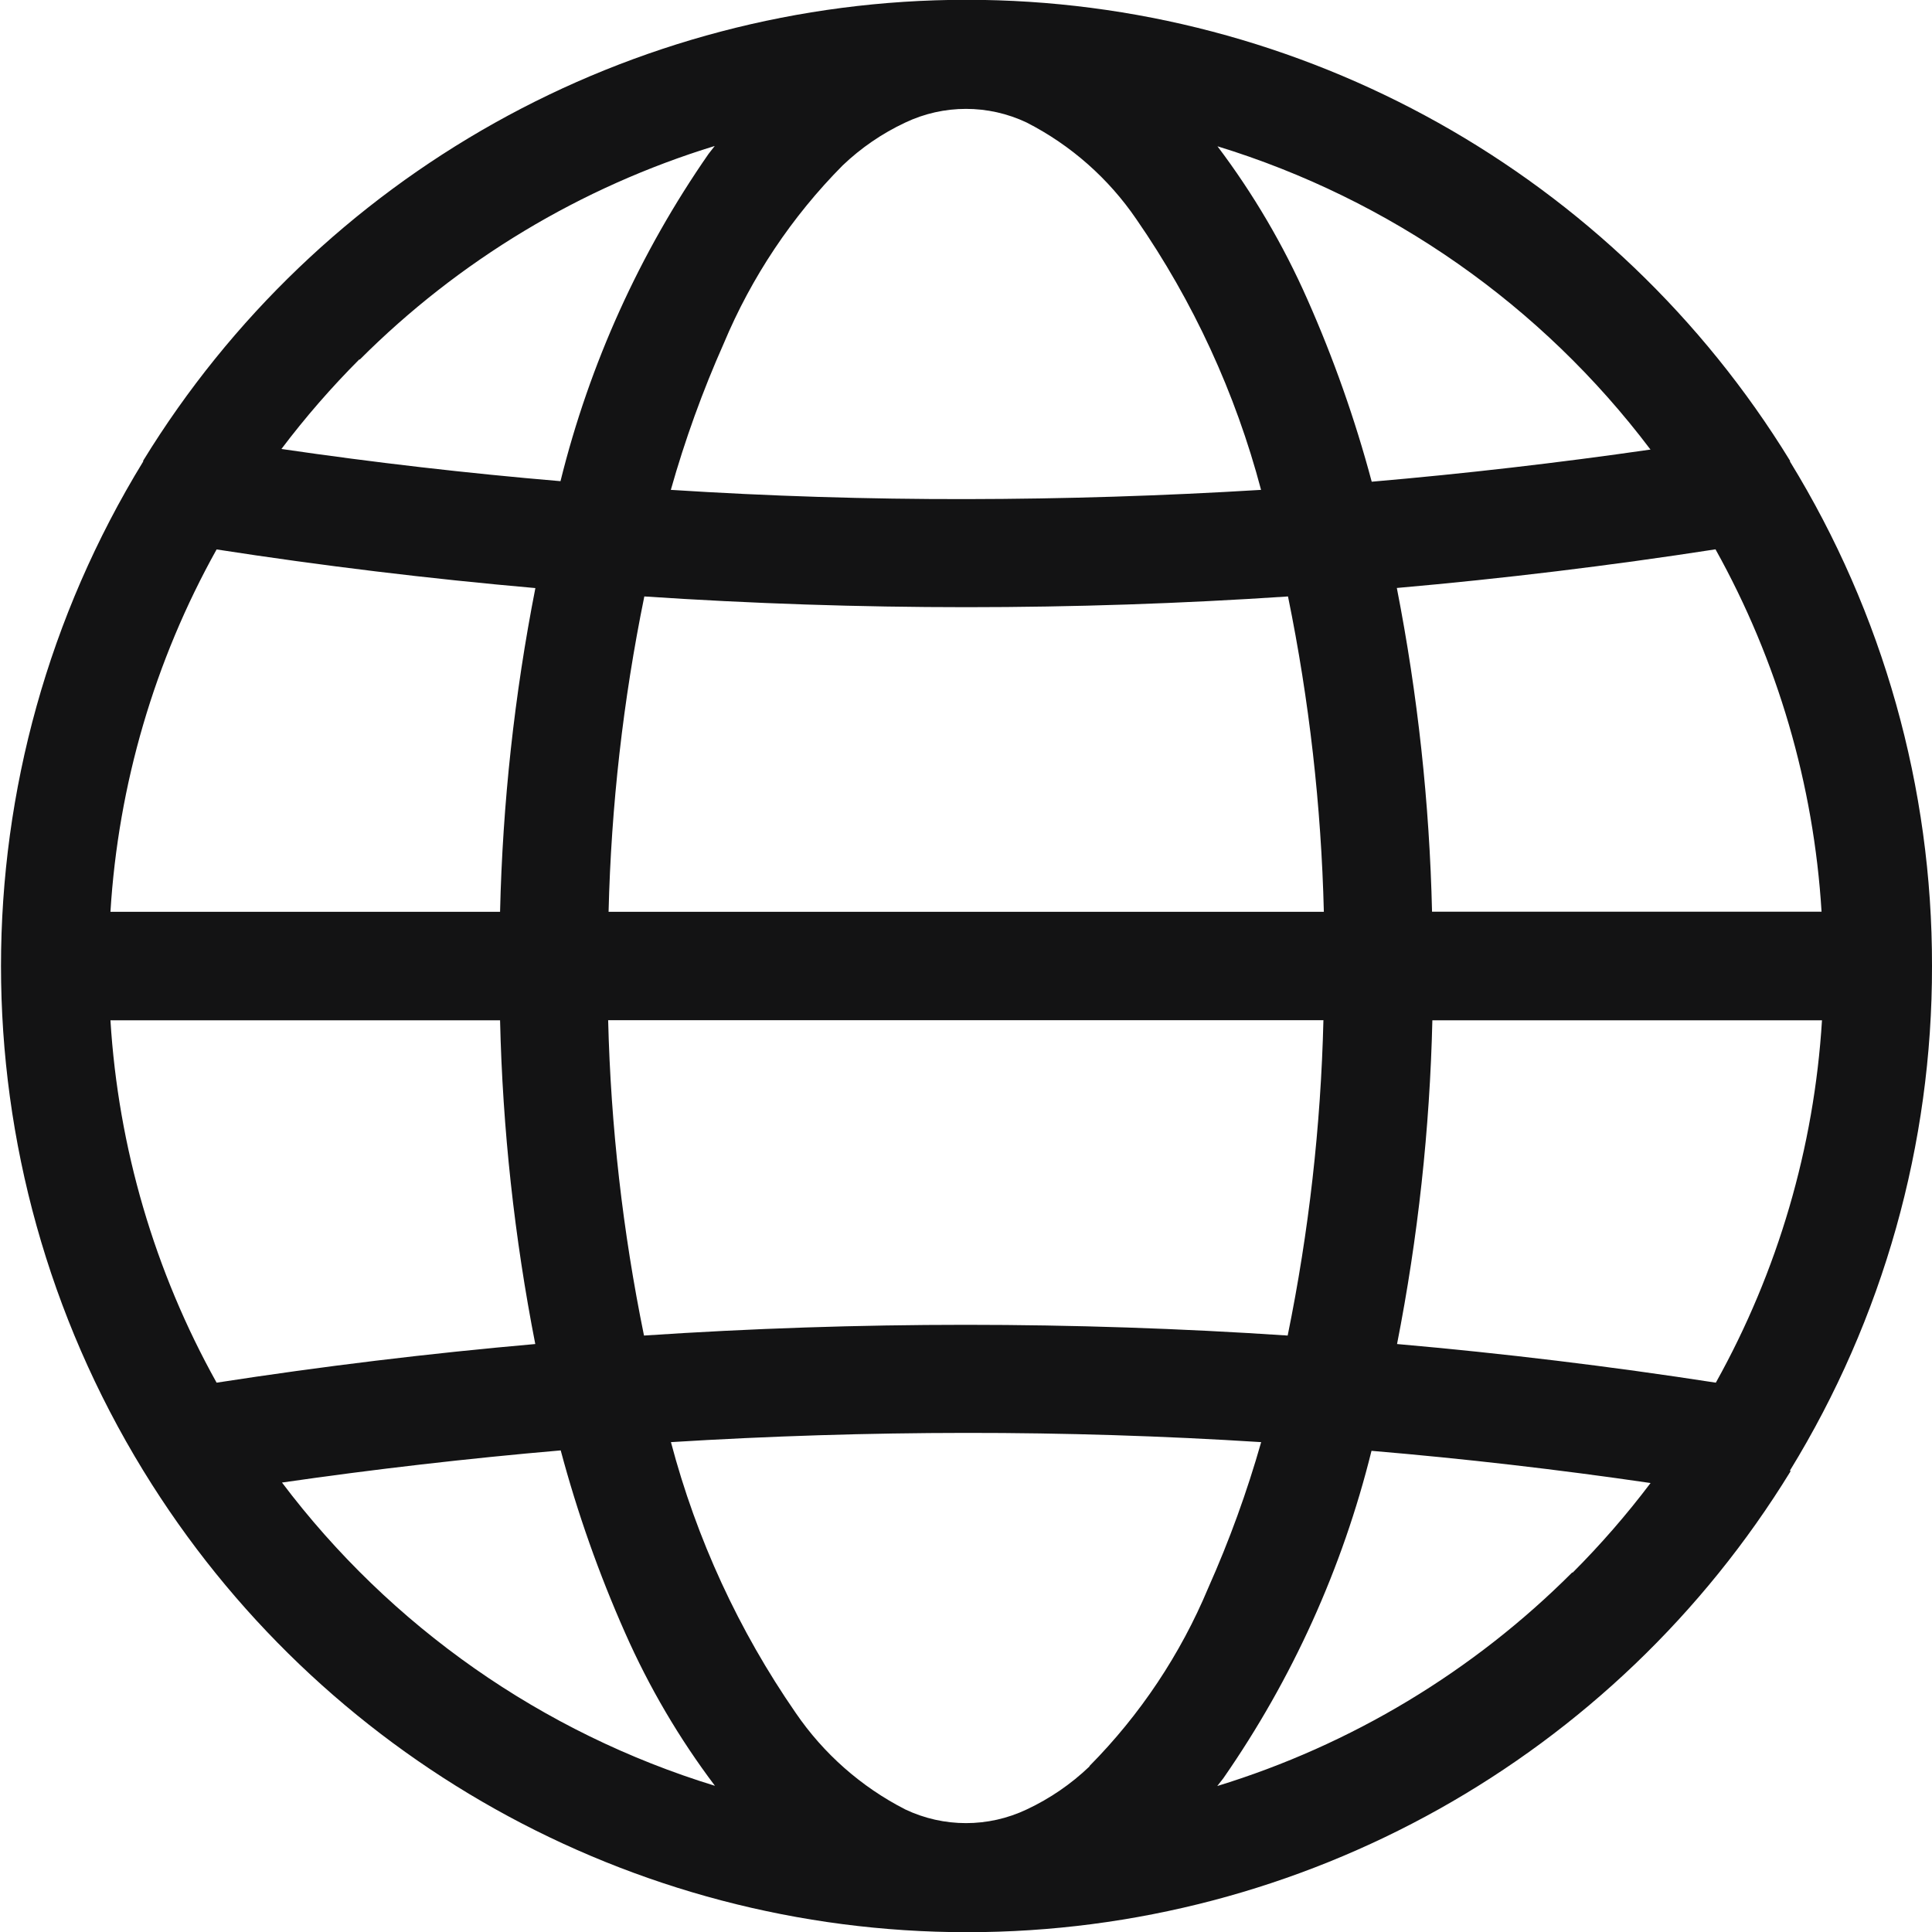
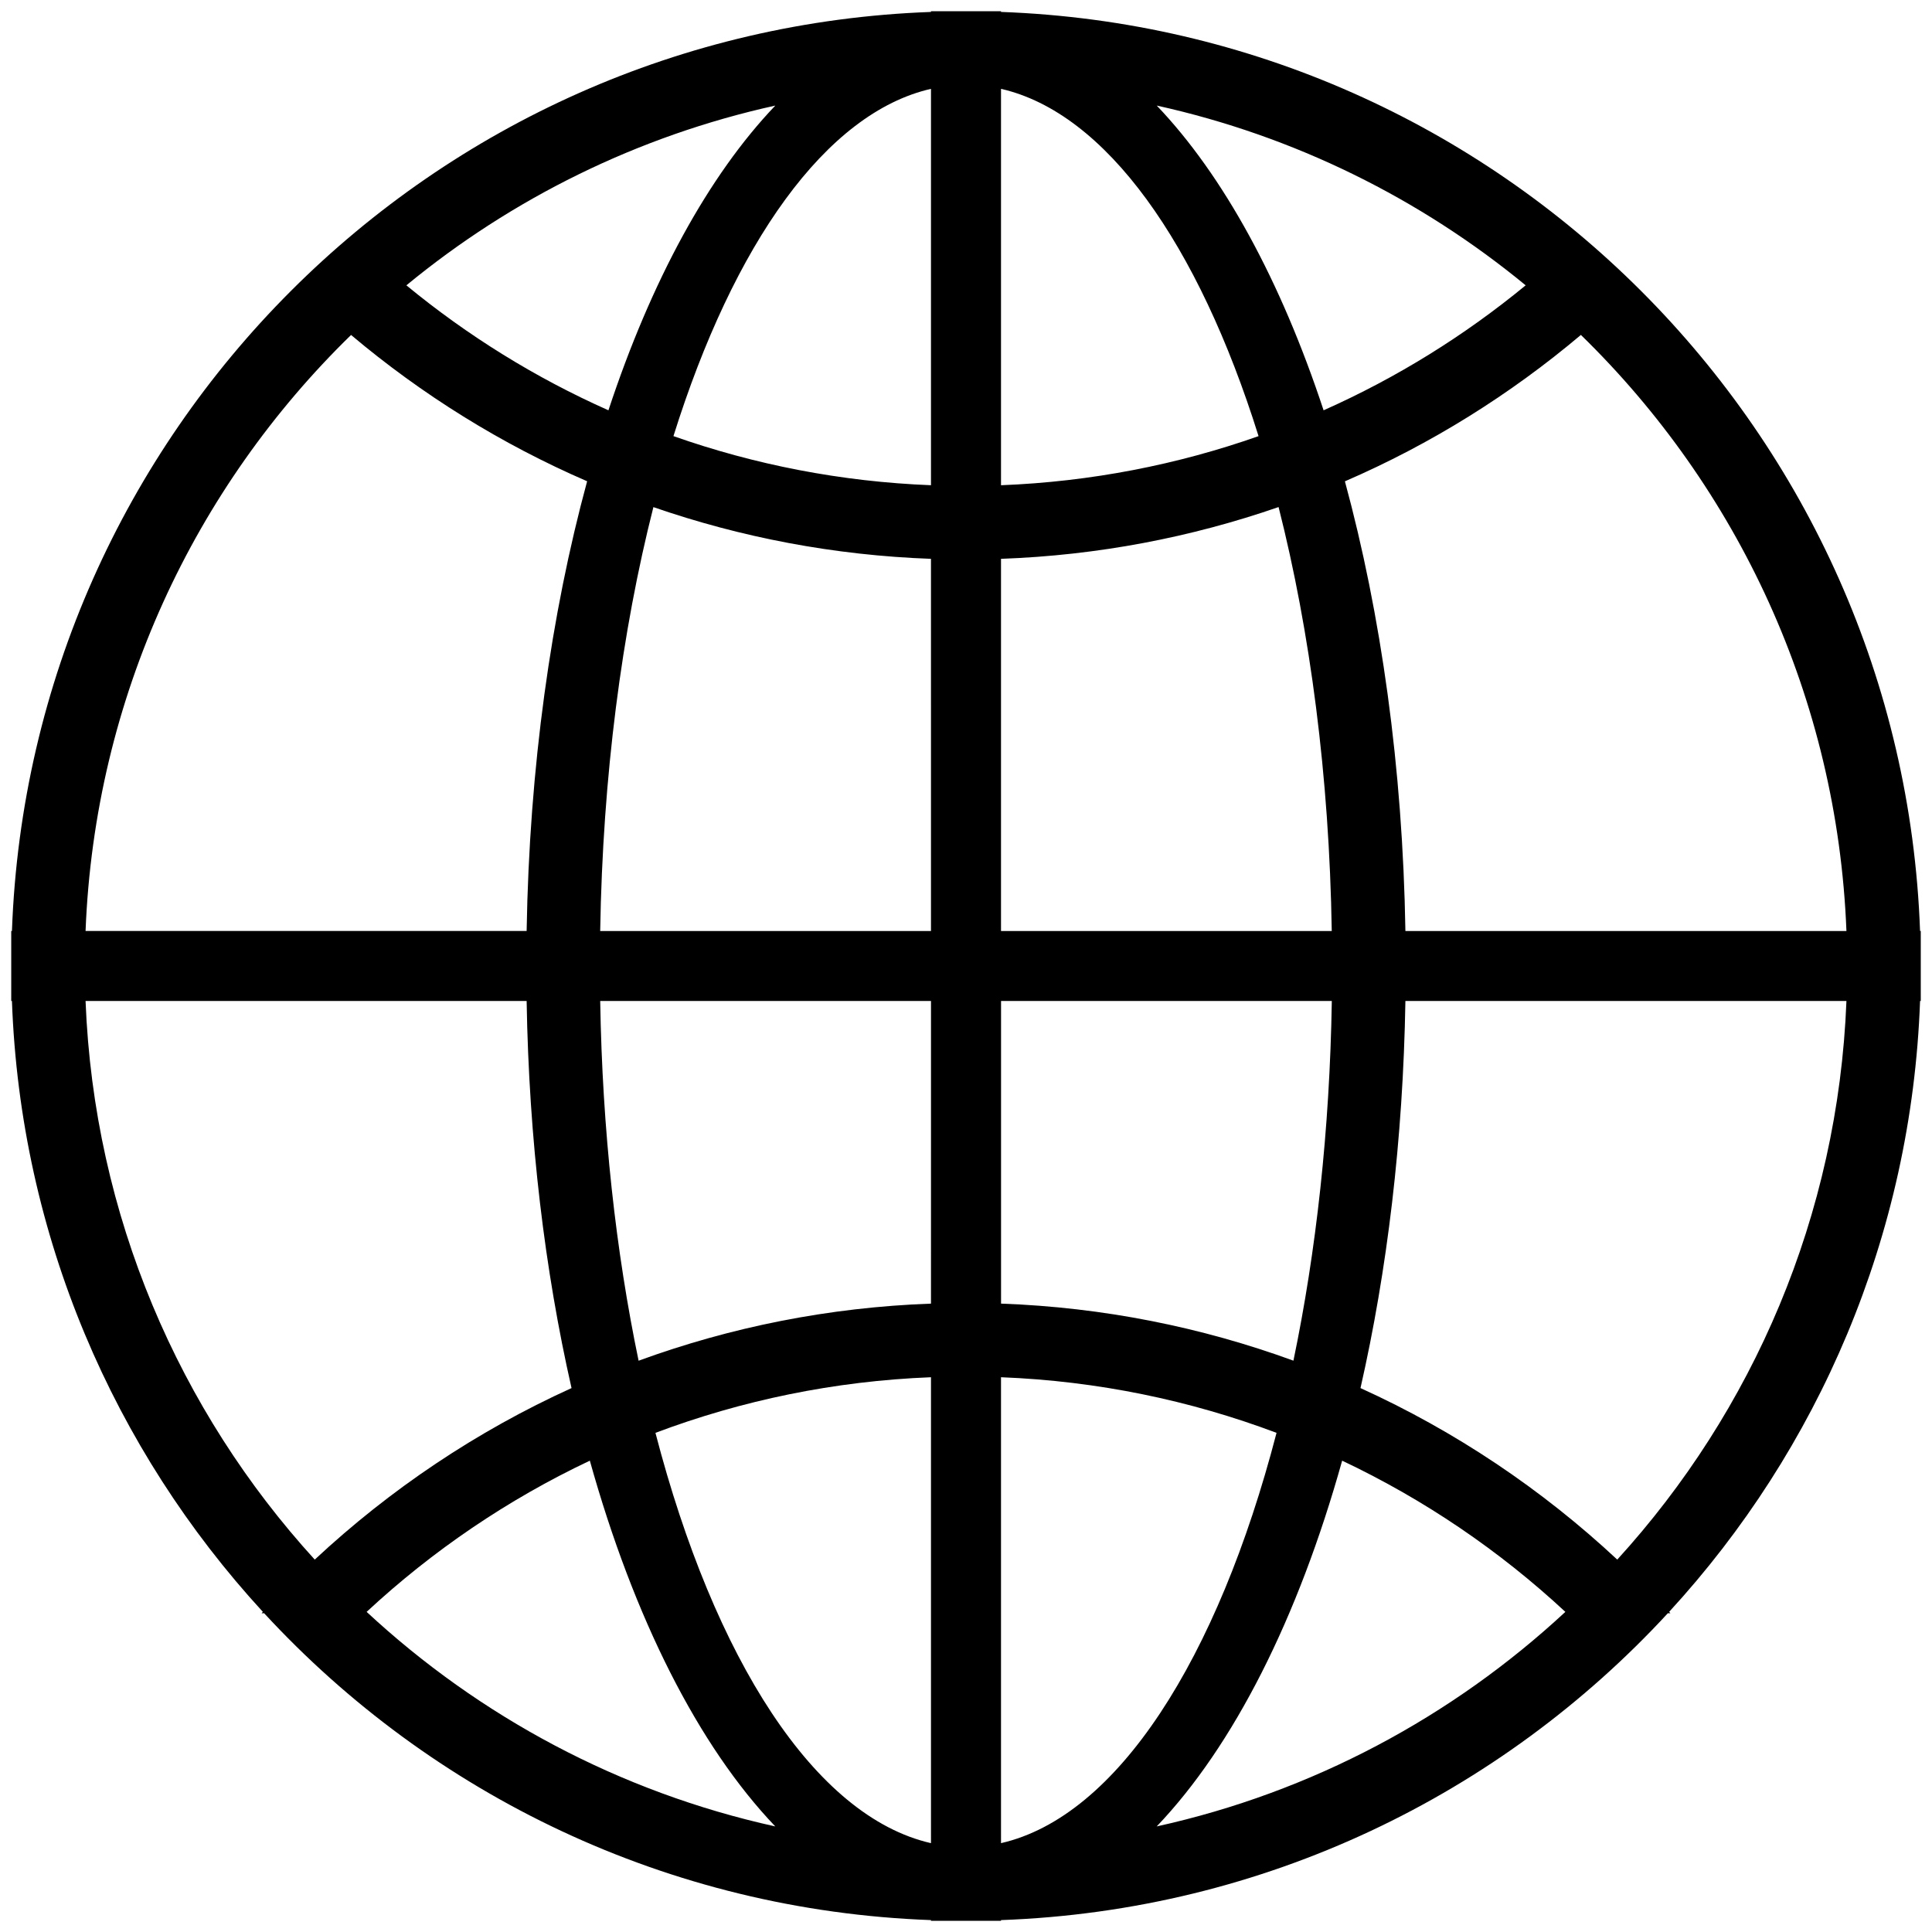
- <svg xmlns="http://www.w3.org/2000/svg" width="18" height="18" viewBox="0 0 18 18">
-   <g id="Group_12087" data-name="Group 12087" transform="translate(-650.672 -97)">
-     <g id="Layer_2" data-name="Layer 2" transform="translate(650.672 97)">
-       <path id="Path_22047" data-name="Path 22047" d="M22.177,19.2A8.958,8.958,0,0,0,23.5,14.5h0a8.958,8.958,0,0,0-1.323-4.7l0-.008a9,9,0,0,0-15.343,0l0,.008a9,9,0,0,0,0,9.4l.005.008a9,9,0,0,0,15.343,0ZM15.65,21.958a2.187,2.187,0,0,1-.584.4,1.319,1.319,0,0,1-1.132,0,2.755,2.755,0,0,1-1.021-.9,8.044,8.044,0,0,1-1.162-2.522q1.373-.085,2.749-.086t2.75.086a10.152,10.152,0,0,1-.493,1.358,5.219,5.219,0,0,1-1.106,1.659ZM6.529,15.006h3.63a17.859,17.859,0,0,0,.328,3.016q-1.489.131-2.969.36a7.934,7.934,0,0,1-.989-3.376Zm.989-4.387q1.48.229,2.97.36a17.828,17.828,0,0,0-.329,3.016H6.529a7.934,7.934,0,0,1,.989-3.376ZM13.35,7.042a2.187,2.187,0,0,1,.584-.4,1.319,1.319,0,0,1,1.132,0,2.755,2.755,0,0,1,1.021.9,8.044,8.044,0,0,1,1.162,2.522q-1.373.084-2.749.086t-2.75-.086A10.15,10.15,0,0,1,12.243,8.7,5.218,5.218,0,0,1,13.35,7.042Zm9.122,6.952h-3.63a17.86,17.86,0,0,0-.328-3.016q1.489-.131,2.969-.36A7.934,7.934,0,0,1,22.471,13.994ZM11.5,17.943a16.725,16.725,0,0,1-.334-2.938H17.83a16.722,16.722,0,0,1-.333,2.938q-1.5-.1-3-.1T11.5,17.943ZM17.5,11.057a16.726,16.726,0,0,1,.334,2.938H11.17a16.722,16.722,0,0,1,.333-2.938q1.5.1,3,.1T17.5,11.057Zm1.345,3.949h3.63a7.934,7.934,0,0,1-.989,3.376q-1.48-.229-2.97-.36a17.827,17.827,0,0,0,.329-3.016Zm2.035-5.318q-1.294.187-2.6.3a11.532,11.532,0,0,0-.6-1.7,7.176,7.176,0,0,0-.837-1.425A7.987,7.987,0,0,1,20.876,9.687ZM8.851,8.851A7.986,7.986,0,0,1,12.159,6.86c-.019.025-.038.048-.057.073a9.231,9.231,0,0,0-1.38,3.05q-1.3-.11-2.6-.3a8.055,8.055,0,0,1,.727-.836ZM8.124,19.313q1.294-.187,2.6-.3a11.532,11.532,0,0,0,.6,1.7,7.177,7.177,0,0,0,.837,1.425,7.987,7.987,0,0,1-4.035-2.827Zm12.025.836a7.986,7.986,0,0,1-3.308,1.991c.019-.025.038-.048.057-.073a9.231,9.231,0,0,0,1.38-3.05q1.3.11,2.6.3a8.054,8.054,0,0,1-.727.836Z" transform="translate(-5.5 -5.5)" fill="#131314" />
-     </g>
+ <svg xmlns="http://www.w3.org/2000/svg" enable-background="new -0.824 -0.825 141.732 141.732" height="141.732px" id="Livello_1" version="1.1" viewBox="-0.824 -0.825 141.732 141.732" width="141.732px" xml:space="preserve">
+   <g id="Livello_39">
+     <path d="M134.631,72.609c-0.616,15.764-6.873,30.078-16.813,40.979c-5.521-5.15-11.873-9.42-18.836-12.583     c1.959-8.614,3.125-18.228,3.295-28.396H134.631z M134.631,67.473h-32.354c-0.198-12.014-1.793-23.256-4.438-32.988      c6.312-2.73,12.131-6.369,17.312-10.74C126.629,34.93,133.961,50.344,134.631,67.473 M111.099,20.107      c-4.479,3.686-9.457,6.781-14.824,9.168c-3.139-9.508-7.348-17.23-12.24-22.355C94.146,9.152,103.373,13.748,111.099,20.107      M91.504,31.17c-5.946,2.094-12.293,3.344-18.894,3.602V5.693C80.323,7.455,87.086,17.064,91.504,31.17 M72.61,40.171      c7.109-0.255,13.947-1.575,20.363-3.798c2.314,9.121,3.719,19.734,3.901,31.1H72.61V40.171z M72.61,72.609h24.268      c-0.152,9.459-1.15,18.395-2.816,26.385c-6.729-2.457-13.938-3.914-21.449-4.186V72.609H72.61z M72.61,100.209      c7.092,0.277,13.888,1.699,20.213,4.08c-4.319,16.607-11.686,28.152-20.213,30.1V100.209z M84.032,133.162      c5.642-5.907,10.373-15.27,13.604-26.832c6.029,2.852,11.545,6.605,16.375,11.092C105.739,125.102,95.453,130.643,84.032,133.162      M67.473,134.389c-8.527-1.947-15.894-13.492-20.213-30.1c6.326-2.381,13.122-3.803,20.213-4.08V134.389z M67.473,94.809      c-7.513,0.271-14.722,1.729-21.449,4.188c-1.666-7.99-2.663-16.929-2.817-26.388h24.267L67.473,94.809L67.473,94.809z      M67.473,67.473H43.206c0.185-11.363,1.586-21.975,3.903-31.096c6.416,2.221,13.255,3.537,20.363,3.794L67.473,67.473      L67.473,67.473z M67.473,34.771c-6.6-0.258-12.944-1.508-18.893-3.602C52.998,17.064,59.76,7.455,67.473,5.693V34.771z      M56.053,6.92c-4.895,5.125-9.104,12.85-12.242,22.355c-5.367-2.387-10.347-5.482-14.823-9.168      C36.711,13.748,45.938,9.152,56.053,6.92 M24.93,23.748c5.185,4.369,11.011,8.002,17.318,10.732      c-2.646,9.733-4.239,20.977-4.438,32.992H5.453C6.123,50.346,13.453,34.934,24.93,23.748 M5.453,72.609H37.81      c0.169,10.168,1.335,19.781,3.294,28.396c-6.963,3.163-13.316,7.433-18.838,12.583C12.326,102.688,6.07,88.373,5.453,72.609      M26.072,117.422c4.83-4.486,10.346-8.24,16.375-11.092c3.232,11.562,7.962,20.925,13.604,26.832      C44.631,130.643,34.344,125.102,26.072,117.422 M140.032,72.609h0.052v-5.137h-0.052C138.71,30.833,109.25,1.372,72.61,0.05V0      h-5.138v0.051C30.834,1.373,1.373,30.834,0.052,67.473H0v5.136h0.052c0.622,17.261,7.487,32.929,18.408,44.812      c-0.03,0.033-0.062,0.065-0.093,0.101h0.186c12.258,13.285,29.59,21.813,48.92,22.512v0.053h2.565h0.004h0.004h2.564v-0.053      c19.332-0.695,36.664-9.227,48.92-22.512h0.187c-0.03-0.033-0.062-0.064-0.093-0.101      C132.545,105.537,139.409,89.869,140.032,72.609" />
  </g>
+   <g id="Livello_1_1_" />
</svg>
